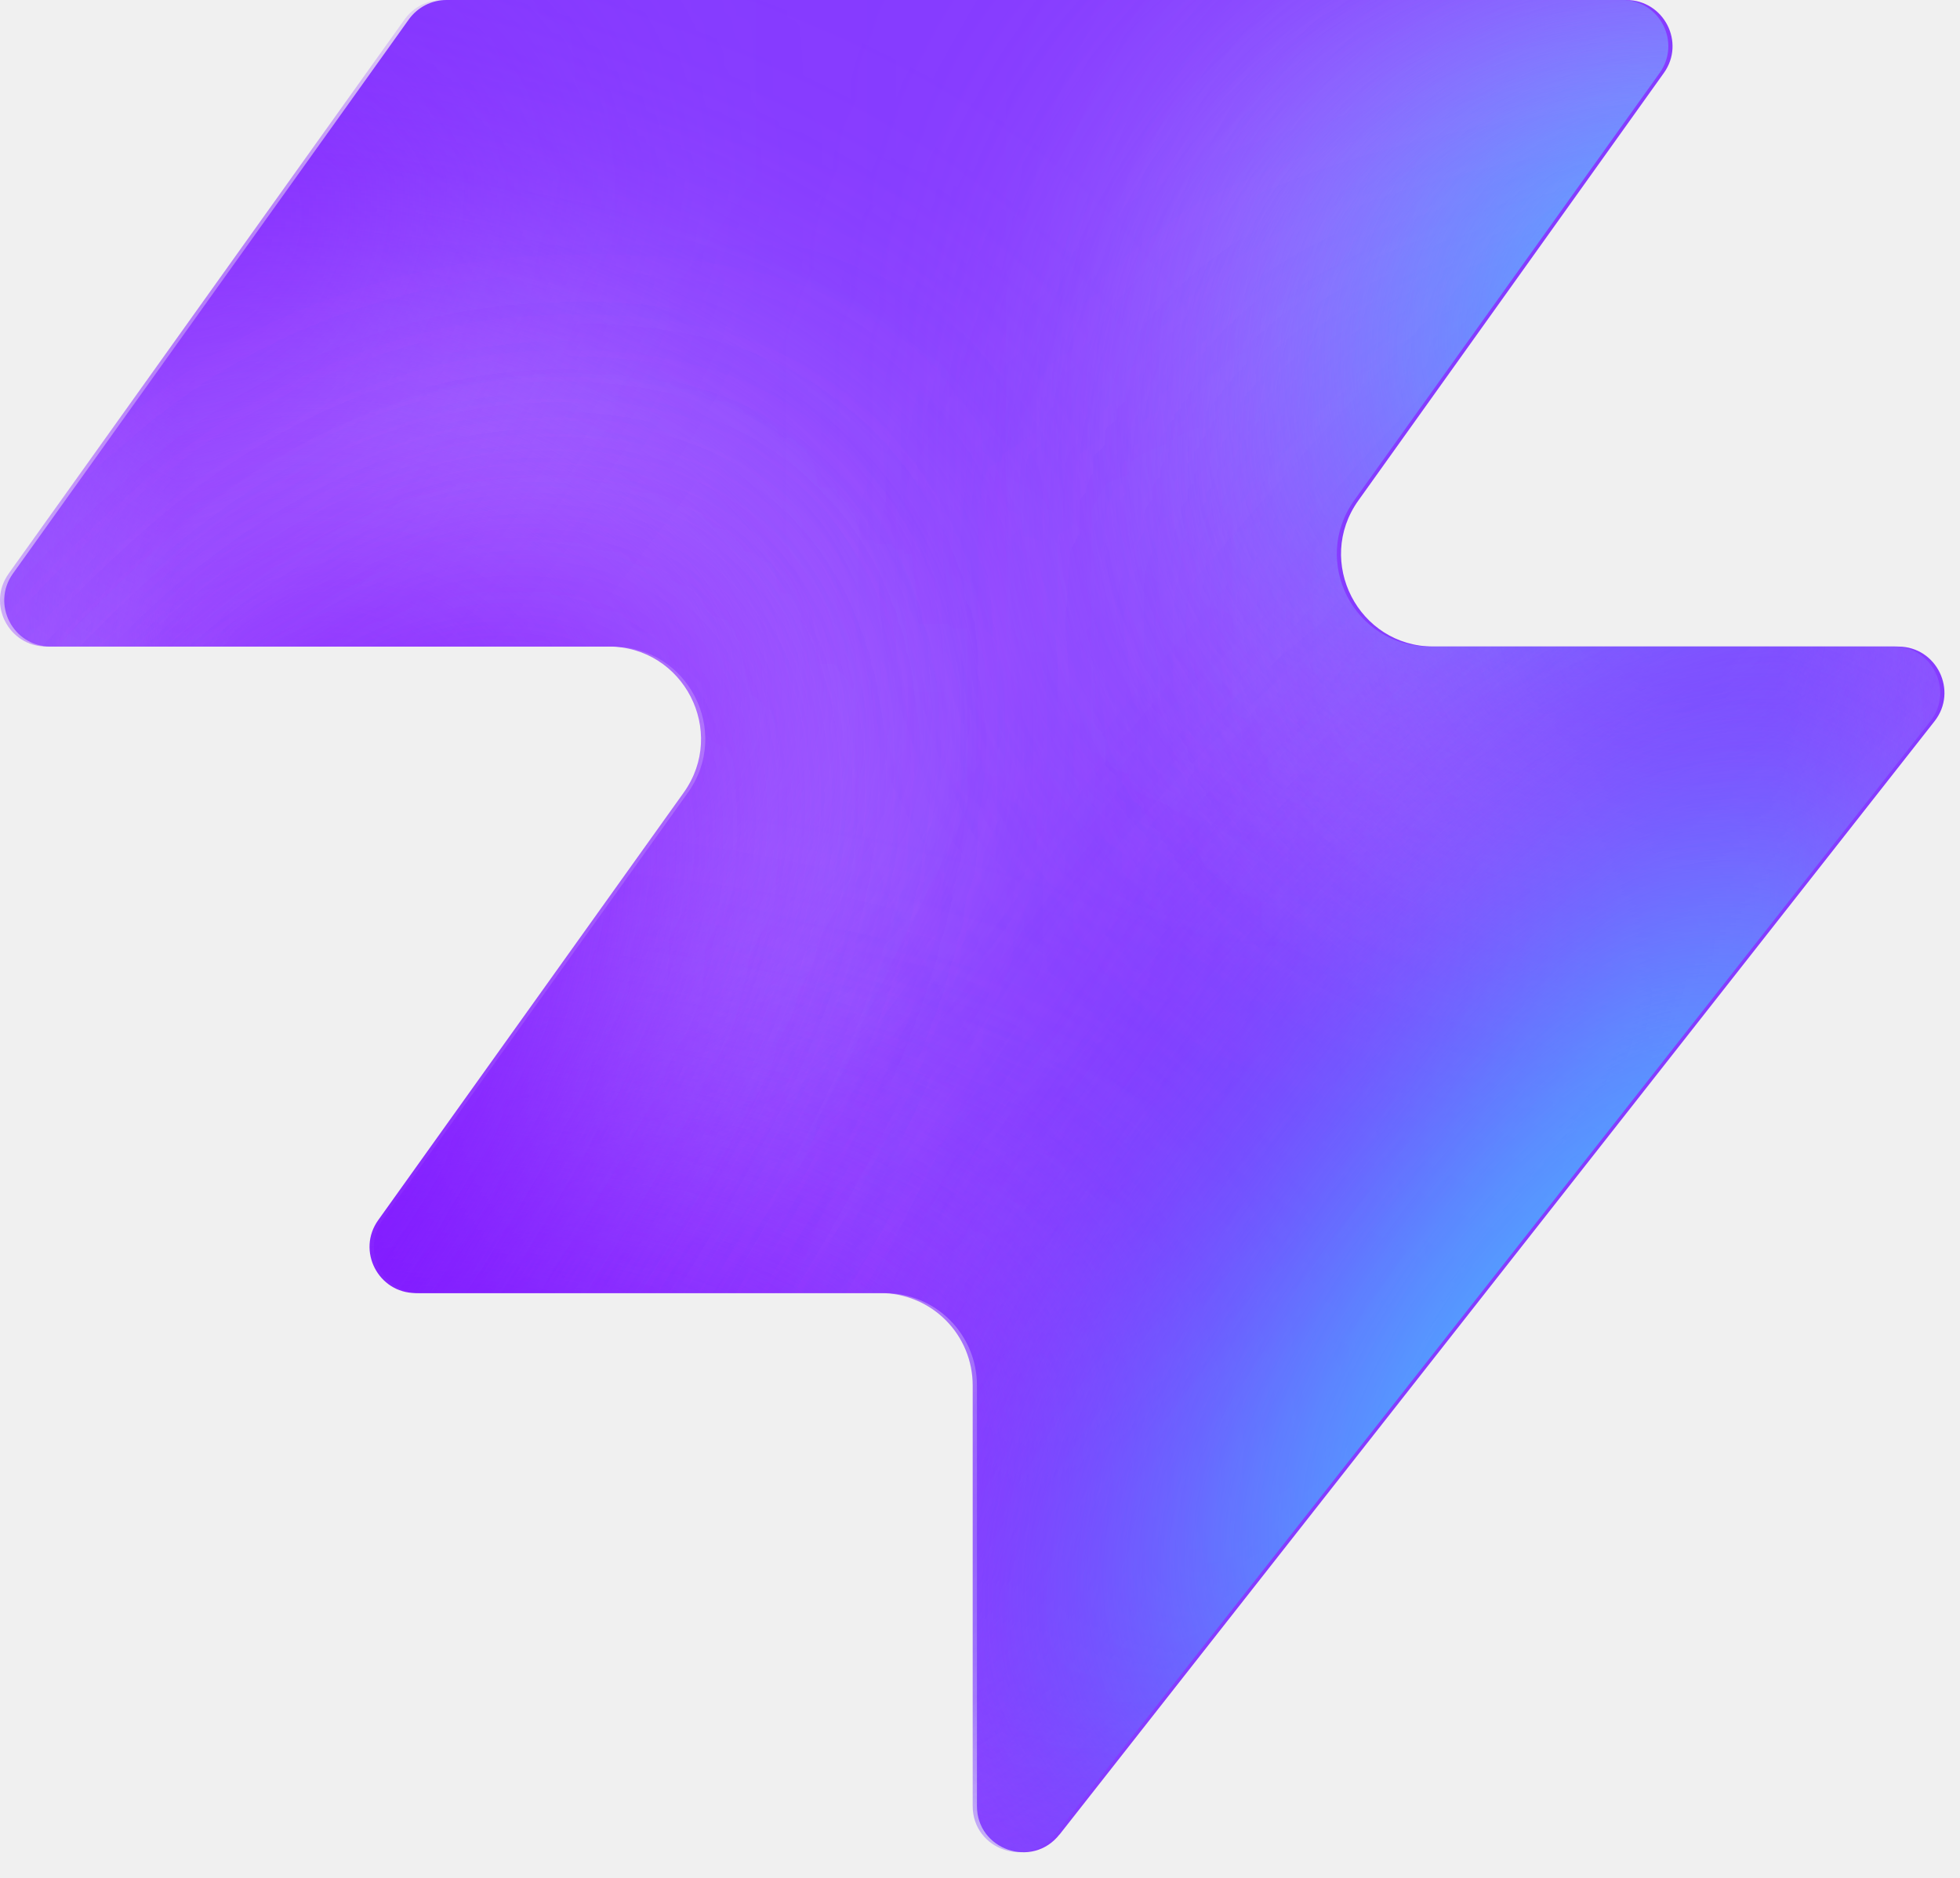
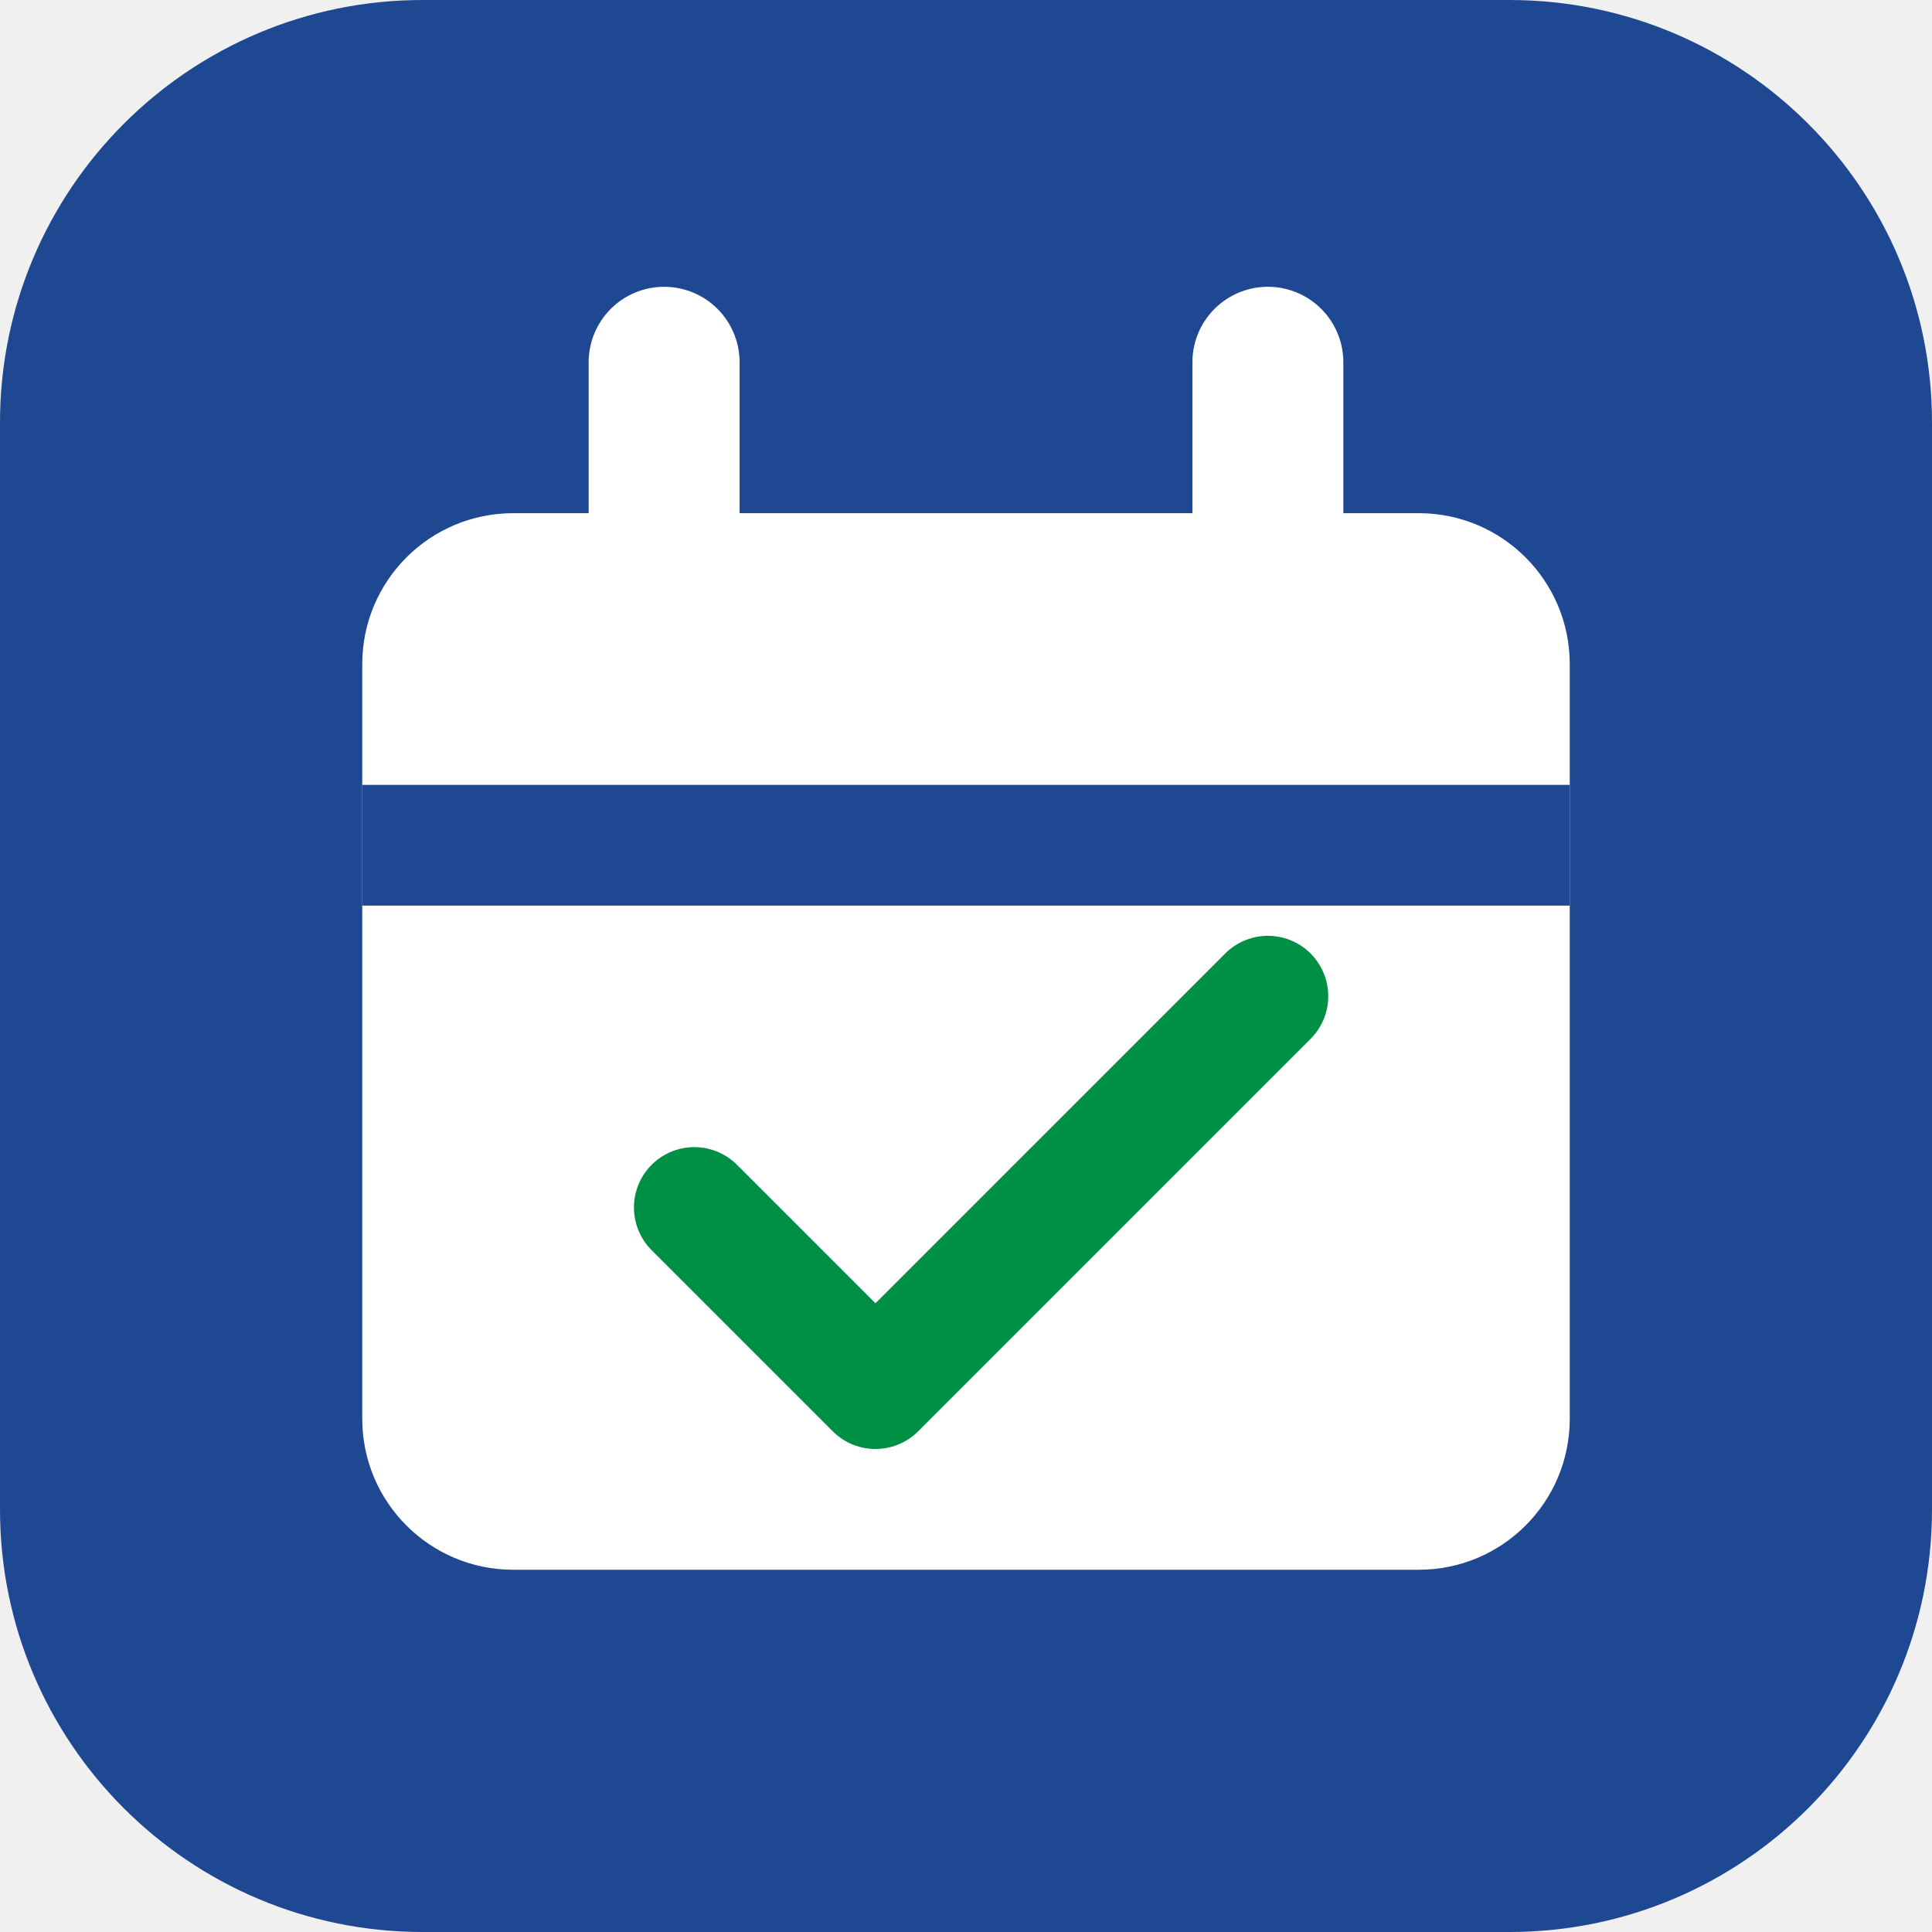
- <svg xmlns="http://www.w3.org/2000/svg" width="48" height="46" fill="none" viewBox="0 0 48 46">
-   <path fill="#863bff" d="M25.946 44.938c-.664.845-2.021.375-2.021-.698V33.937a2.26 2.26 0 0 0-2.262-2.262H10.287c-.92 0-1.456-1.04-.92-1.788l7.48-10.471c1.07-1.497 0-3.578-1.842-3.578H1.237c-.92 0-1.456-1.04-.92-1.788L10.013.474c.214-.297.556-.474.92-.474h28.894c.92 0 1.456 1.04.92 1.788l-7.48 10.471c-1.07 1.498 0 3.579 1.842 3.579h11.377c.943 0 1.473 1.088.89 1.83L25.947 44.94z" style="fill:#863bff;fill:color(display-p3 .525 .23 1);fill-opacity:1" />
-   <mask id="a" width="48" height="46" x="0" y="0" maskUnits="userSpaceOnUse" style="mask-type:alpha">
-     <path fill="#000" d="M25.842 44.938c-.664.844-2.021.375-2.021-.698V33.937a2.26 2.26 0 0 0-2.262-2.262H10.183c-.92 0-1.456-1.04-.92-1.788l7.48-10.471c1.07-1.498 0-3.579-1.842-3.579H1.133c-.92 0-1.456-1.04-.92-1.787L9.91.473c.214-.297.556-.474.92-.474h28.894c.92 0 1.456 1.04.92 1.788l-7.48 10.471c-1.07 1.498 0 3.578 1.842 3.578h11.377c.943 0 1.473 1.088.89 1.832L25.843 44.94z" style="fill:#000;fill-opacity:1" />
-   </mask>
-   <g mask="url(#a)">
-     <g filter="url(#b)">
-       <ellipse cx="5.508" cy="14.704" fill="#ede6ff" rx="5.508" ry="14.704" style="fill:#ede6ff;fill:color(display-p3 .927 .903 1);fill-opacity:1" transform="matrix(.00324 1 1 -.00324 -4.47 31.516)" />
-     </g>
-     <g filter="url(#c)">
-       <ellipse cx="10.399" cy="29.851" fill="#ede6ff" rx="10.399" ry="29.851" style="fill:#ede6ff;fill:color(display-p3 .927 .903 1);fill-opacity:1" transform="matrix(.00324 1 1 -.00324 -39.328 7.883)" />
-     </g>
-     <g filter="url(#d)">
-       <ellipse cx="5.508" cy="30.487" fill="#7e14ff" rx="5.508" ry="30.487" style="fill:#7e14ff;fill:color(display-p3 .492 .077 1);fill-opacity:1" transform="rotate(89.814 -25.913 -14.639)scale(1 -1)" />
-     </g>
-     <g filter="url(#e)">
-       <ellipse cx="5.508" cy="30.599" fill="#7e14ff" rx="5.508" ry="30.599" style="fill:#7e14ff;fill:color(display-p3 .492 .077 1);fill-opacity:1" transform="rotate(89.814 -32.644 -3.334)scale(1 -1)" />
-     </g>
-     <g filter="url(#f)">
-       <ellipse cx="5.508" cy="30.599" fill="#7e14ff" rx="5.508" ry="30.599" style="fill:#7e14ff;fill:color(display-p3 .492 .077 1);fill-opacity:1" transform="matrix(.00324 1 1 -.00324 -34.34 30.47)" />
-     </g>
-     <g filter="url(#g)">
-       <ellipse cx="14.072" cy="22.078" fill="#ede6ff" rx="14.072" ry="22.078" style="fill:#ede6ff;fill:color(display-p3 .927 .903 1);fill-opacity:1" transform="rotate(93.35 24.506 48.493)scale(-1 1)" />
-     </g>
-     <g filter="url(#h)">
-       <ellipse cx="3.47" cy="21.501" fill="#7e14ff" rx="3.47" ry="21.501" style="fill:#7e14ff;fill:color(display-p3 .492 .077 1);fill-opacity:1" transform="rotate(89.009 28.708 47.59)scale(-1 1)" />
-     </g>
-     <g filter="url(#i)">
-       <ellipse cx="3.47" cy="21.501" fill="#7e14ff" rx="3.47" ry="21.501" style="fill:#7e14ff;fill:color(display-p3 .492 .077 1);fill-opacity:1" transform="rotate(89.009 28.708 47.59)scale(-1 1)" />
-     </g>
-     <g filter="url(#j)">
-       <ellipse cx=".387" cy="8.972" fill="#7e14ff" rx="4.407" ry="29.108" style="fill:#7e14ff;fill:color(display-p3 .492 .077 1);fill-opacity:1" transform="rotate(39.51 .387 8.972)" />
-     </g>
-     <g filter="url(#k)">
-       <ellipse cx="47.523" cy="-6.092" fill="#7e14ff" rx="4.407" ry="29.108" style="fill:#7e14ff;fill:color(display-p3 .492 .077 1);fill-opacity:1" transform="rotate(37.892 47.523 -6.092)" />
-     </g>
-     <g filter="url(#l)">
-       <ellipse cx="41.412" cy="6.333" fill="#47bfff" rx="5.971" ry="9.665" style="fill:#47bfff;fill:color(display-p3 .28 .748 1);fill-opacity:1" transform="rotate(37.892 41.412 6.333)" />
-     </g>
-     <g filter="url(#m)">
-       <ellipse cx="-1.879" cy="38.332" fill="#7e14ff" rx="4.407" ry="29.108" style="fill:#7e14ff;fill:color(display-p3 .492 .077 1);fill-opacity:1" transform="rotate(37.892 -1.88 38.332)" />
-     </g>
-     <g filter="url(#n)">
-       <ellipse cx="-1.879" cy="38.332" fill="#7e14ff" rx="4.407" ry="29.108" style="fill:#7e14ff;fill:color(display-p3 .492 .077 1);fill-opacity:1" transform="rotate(37.892 -1.88 38.332)" />
-     </g>
-     <g filter="url(#o)">
-       <ellipse cx="35.651" cy="29.907" fill="#7e14ff" rx="4.407" ry="29.108" style="fill:#7e14ff;fill:color(display-p3 .492 .077 1);fill-opacity:1" transform="rotate(37.892 35.651 29.907)" />
-     </g>
-     <g filter="url(#p)">
-       <ellipse cx="38.418" cy="32.4" fill="#47bfff" rx="5.971" ry="15.297" style="fill:#47bfff;fill:color(display-p3 .28 .748 1);fill-opacity:1" transform="rotate(37.892 38.418 32.4)" />
-     </g>
-   </g>
-   <defs>
-     <filter id="b" width="60.045" height="41.654" x="-19.77" y="16.149" color-interpolation-filters="sRGB" filterUnits="userSpaceOnUse">
-       <feFlood flood-opacity="0" result="BackgroundImageFix" />
-       <feBlend in="SourceGraphic" in2="BackgroundImageFix" result="shape" />
-       <feGaussianBlur result="effect1_foregroundBlur_2002_17158" stdDeviation="7.659" />
-     </filter>
-     <filter id="c" width="90.34" height="51.437" x="-54.613" y="-7.533" color-interpolation-filters="sRGB" filterUnits="userSpaceOnUse">
-       <feFlood flood-opacity="0" result="BackgroundImageFix" />
-       <feBlend in="SourceGraphic" in2="BackgroundImageFix" result="shape" />
-       <feGaussianBlur result="effect1_foregroundBlur_2002_17158" stdDeviation="7.659" />
-     </filter>
-     <filter id="d" width="79.355" height="29.4" x="-49.64" y="2.03" color-interpolation-filters="sRGB" filterUnits="userSpaceOnUse">
-       <feFlood flood-opacity="0" result="BackgroundImageFix" />
-       <feBlend in="SourceGraphic" in2="BackgroundImageFix" result="shape" />
-       <feGaussianBlur result="effect1_foregroundBlur_2002_17158" stdDeviation="4.596" />
-     </filter>
-     <filter id="e" width="79.579" height="29.4" x="-45.045" y="20.029" color-interpolation-filters="sRGB" filterUnits="userSpaceOnUse">
-       <feFlood flood-opacity="0" result="BackgroundImageFix" />
-       <feBlend in="SourceGraphic" in2="BackgroundImageFix" result="shape" />
-       <feGaussianBlur result="effect1_foregroundBlur_2002_17158" stdDeviation="4.596" />
-     </filter>
-     <filter id="f" width="79.579" height="29.4" x="-43.513" y="21.178" color-interpolation-filters="sRGB" filterUnits="userSpaceOnUse">
-       <feFlood flood-opacity="0" result="BackgroundImageFix" />
-       <feBlend in="SourceGraphic" in2="BackgroundImageFix" result="shape" />
-       <feGaussianBlur result="effect1_foregroundBlur_2002_17158" stdDeviation="4.596" />
-     </filter>
-     <filter id="g" width="74.749" height="58.852" x="15.756" y="-17.901" color-interpolation-filters="sRGB" filterUnits="userSpaceOnUse">
-       <feFlood flood-opacity="0" result="BackgroundImageFix" />
-       <feBlend in="SourceGraphic" in2="BackgroundImageFix" result="shape" />
-       <feGaussianBlur result="effect1_foregroundBlur_2002_17158" stdDeviation="7.659" />
-     </filter>
-     <filter id="h" width="61.377" height="25.362" x="23.548" y="2.284" color-interpolation-filters="sRGB" filterUnits="userSpaceOnUse">
-       <feFlood flood-opacity="0" result="BackgroundImageFix" />
-       <feBlend in="SourceGraphic" in2="BackgroundImageFix" result="shape" />
-       <feGaussianBlur result="effect1_foregroundBlur_2002_17158" stdDeviation="4.596" />
-     </filter>
-     <filter id="i" width="61.377" height="25.362" x="23.548" y="2.284" color-interpolation-filters="sRGB" filterUnits="userSpaceOnUse">
-       <feFlood flood-opacity="0" result="BackgroundImageFix" />
-       <feBlend in="SourceGraphic" in2="BackgroundImageFix" result="shape" />
-       <feGaussianBlur result="effect1_foregroundBlur_2002_17158" stdDeviation="4.596" />
-     </filter>
-     <filter id="j" width="56.045" height="63.649" x="-27.636" y="-22.853" color-interpolation-filters="sRGB" filterUnits="userSpaceOnUse">
-       <feFlood flood-opacity="0" result="BackgroundImageFix" />
-       <feBlend in="SourceGraphic" in2="BackgroundImageFix" result="shape" />
-       <feGaussianBlur result="effect1_foregroundBlur_2002_17158" stdDeviation="4.596" />
-     </filter>
-     <filter id="k" width="54.814" height="64.646" x="20.116" y="-38.415" color-interpolation-filters="sRGB" filterUnits="userSpaceOnUse">
-       <feFlood flood-opacity="0" result="BackgroundImageFix" />
-       <feBlend in="SourceGraphic" in2="BackgroundImageFix" result="shape" />
-       <feGaussianBlur result="effect1_foregroundBlur_2002_17158" stdDeviation="4.596" />
-     </filter>
-     <filter id="l" width="33.541" height="35.313" x="24.641" y="-11.323" color-interpolation-filters="sRGB" filterUnits="userSpaceOnUse">
-       <feFlood flood-opacity="0" result="BackgroundImageFix" />
-       <feBlend in="SourceGraphic" in2="BackgroundImageFix" result="shape" />
-       <feGaussianBlur result="effect1_foregroundBlur_2002_17158" stdDeviation="4.596" />
-     </filter>
-     <filter id="m" width="54.814" height="64.646" x="-29.286" y="6.009" color-interpolation-filters="sRGB" filterUnits="userSpaceOnUse">
-       <feFlood flood-opacity="0" result="BackgroundImageFix" />
-       <feBlend in="SourceGraphic" in2="BackgroundImageFix" result="shape" />
-       <feGaussianBlur result="effect1_foregroundBlur_2002_17158" stdDeviation="4.596" />
-     </filter>
-     <filter id="n" width="54.814" height="64.646" x="-29.286" y="6.009" color-interpolation-filters="sRGB" filterUnits="userSpaceOnUse">
-       <feFlood flood-opacity="0" result="BackgroundImageFix" />
-       <feBlend in="SourceGraphic" in2="BackgroundImageFix" result="shape" />
-       <feGaussianBlur result="effect1_foregroundBlur_2002_17158" stdDeviation="4.596" />
-     </filter>
-     <filter id="o" width="54.814" height="64.646" x="8.244" y="-2.416" color-interpolation-filters="sRGB" filterUnits="userSpaceOnUse">
-       <feFlood flood-opacity="0" result="BackgroundImageFix" />
-       <feBlend in="SourceGraphic" in2="BackgroundImageFix" result="shape" />
-       <feGaussianBlur result="effect1_foregroundBlur_2002_17158" stdDeviation="4.596" />
-     </filter>
-     <filter id="p" width="39.409" height="43.623" x="18.713" y="10.588" color-interpolation-filters="sRGB" filterUnits="userSpaceOnUse">
-       <feFlood flood-opacity="0" result="BackgroundImageFix" />
-       <feBlend in="SourceGraphic" in2="BackgroundImageFix" result="shape" />
-       <feGaussianBlur result="effect1_foregroundBlur_2002_17158" stdDeviation="4.596" />
-     </filter>
-   </defs>
+ <svg xmlns="http://www.w3.org/2000/svg" viewBox="0 0 64 64" role="img" aria-label="SICE - calendário escolar">
+   <rect width="64" height="64" rx="14" fill="#1F4892" />
+   <rect x="12" y="17" width="40" height="35" rx="5" fill="#ffffff" />
+   <path d="M12 28h40" stroke="#1F4892" stroke-width="4" />
+   <path d="M22 12v11M42 12v11" stroke="#ffffff" stroke-width="5" stroke-linecap="round" />
+   <path d="m23 40 6 6 13-13" stroke="#009045" stroke-width="4" stroke-linecap="round" stroke-linejoin="round" fill="none" />
</svg>
